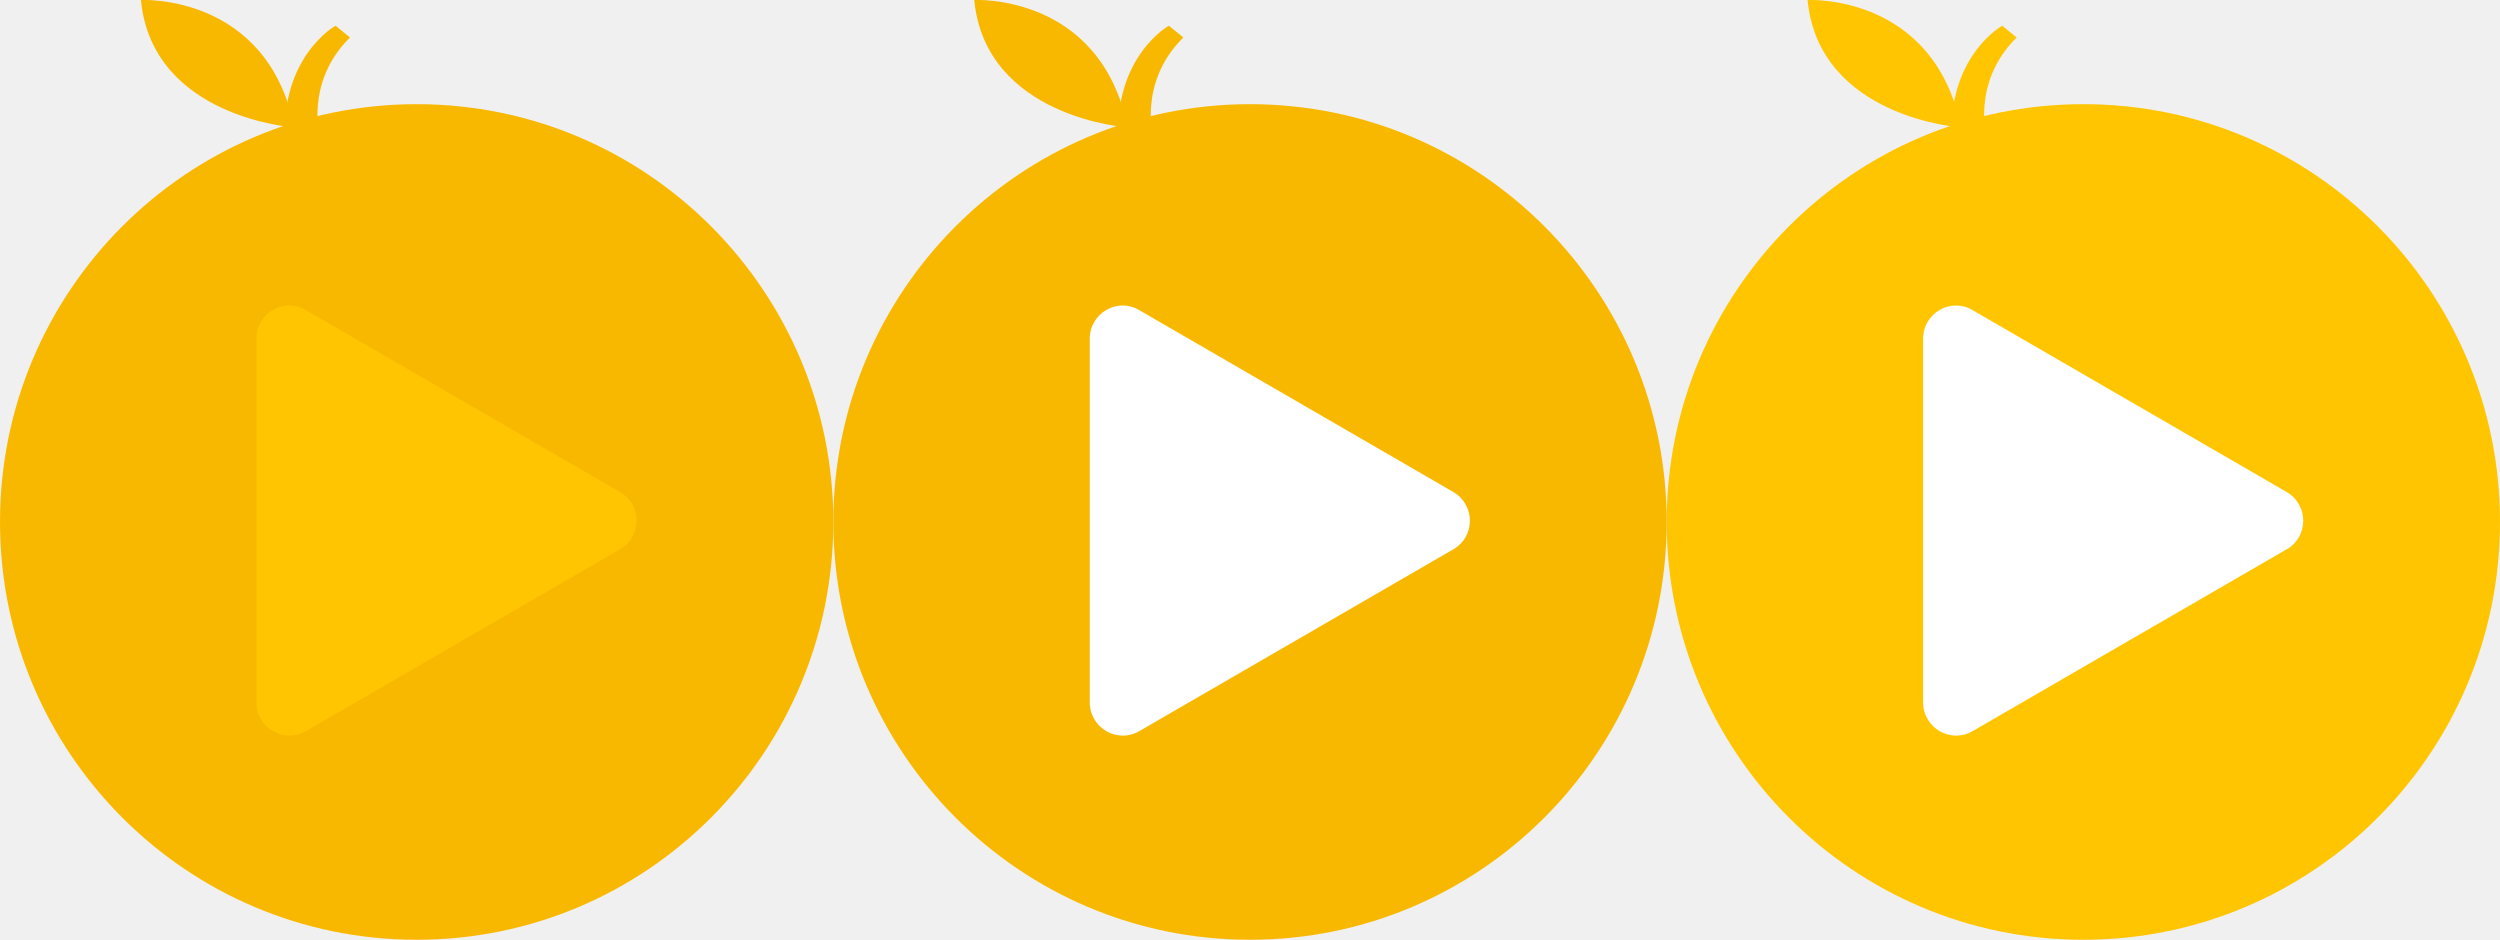
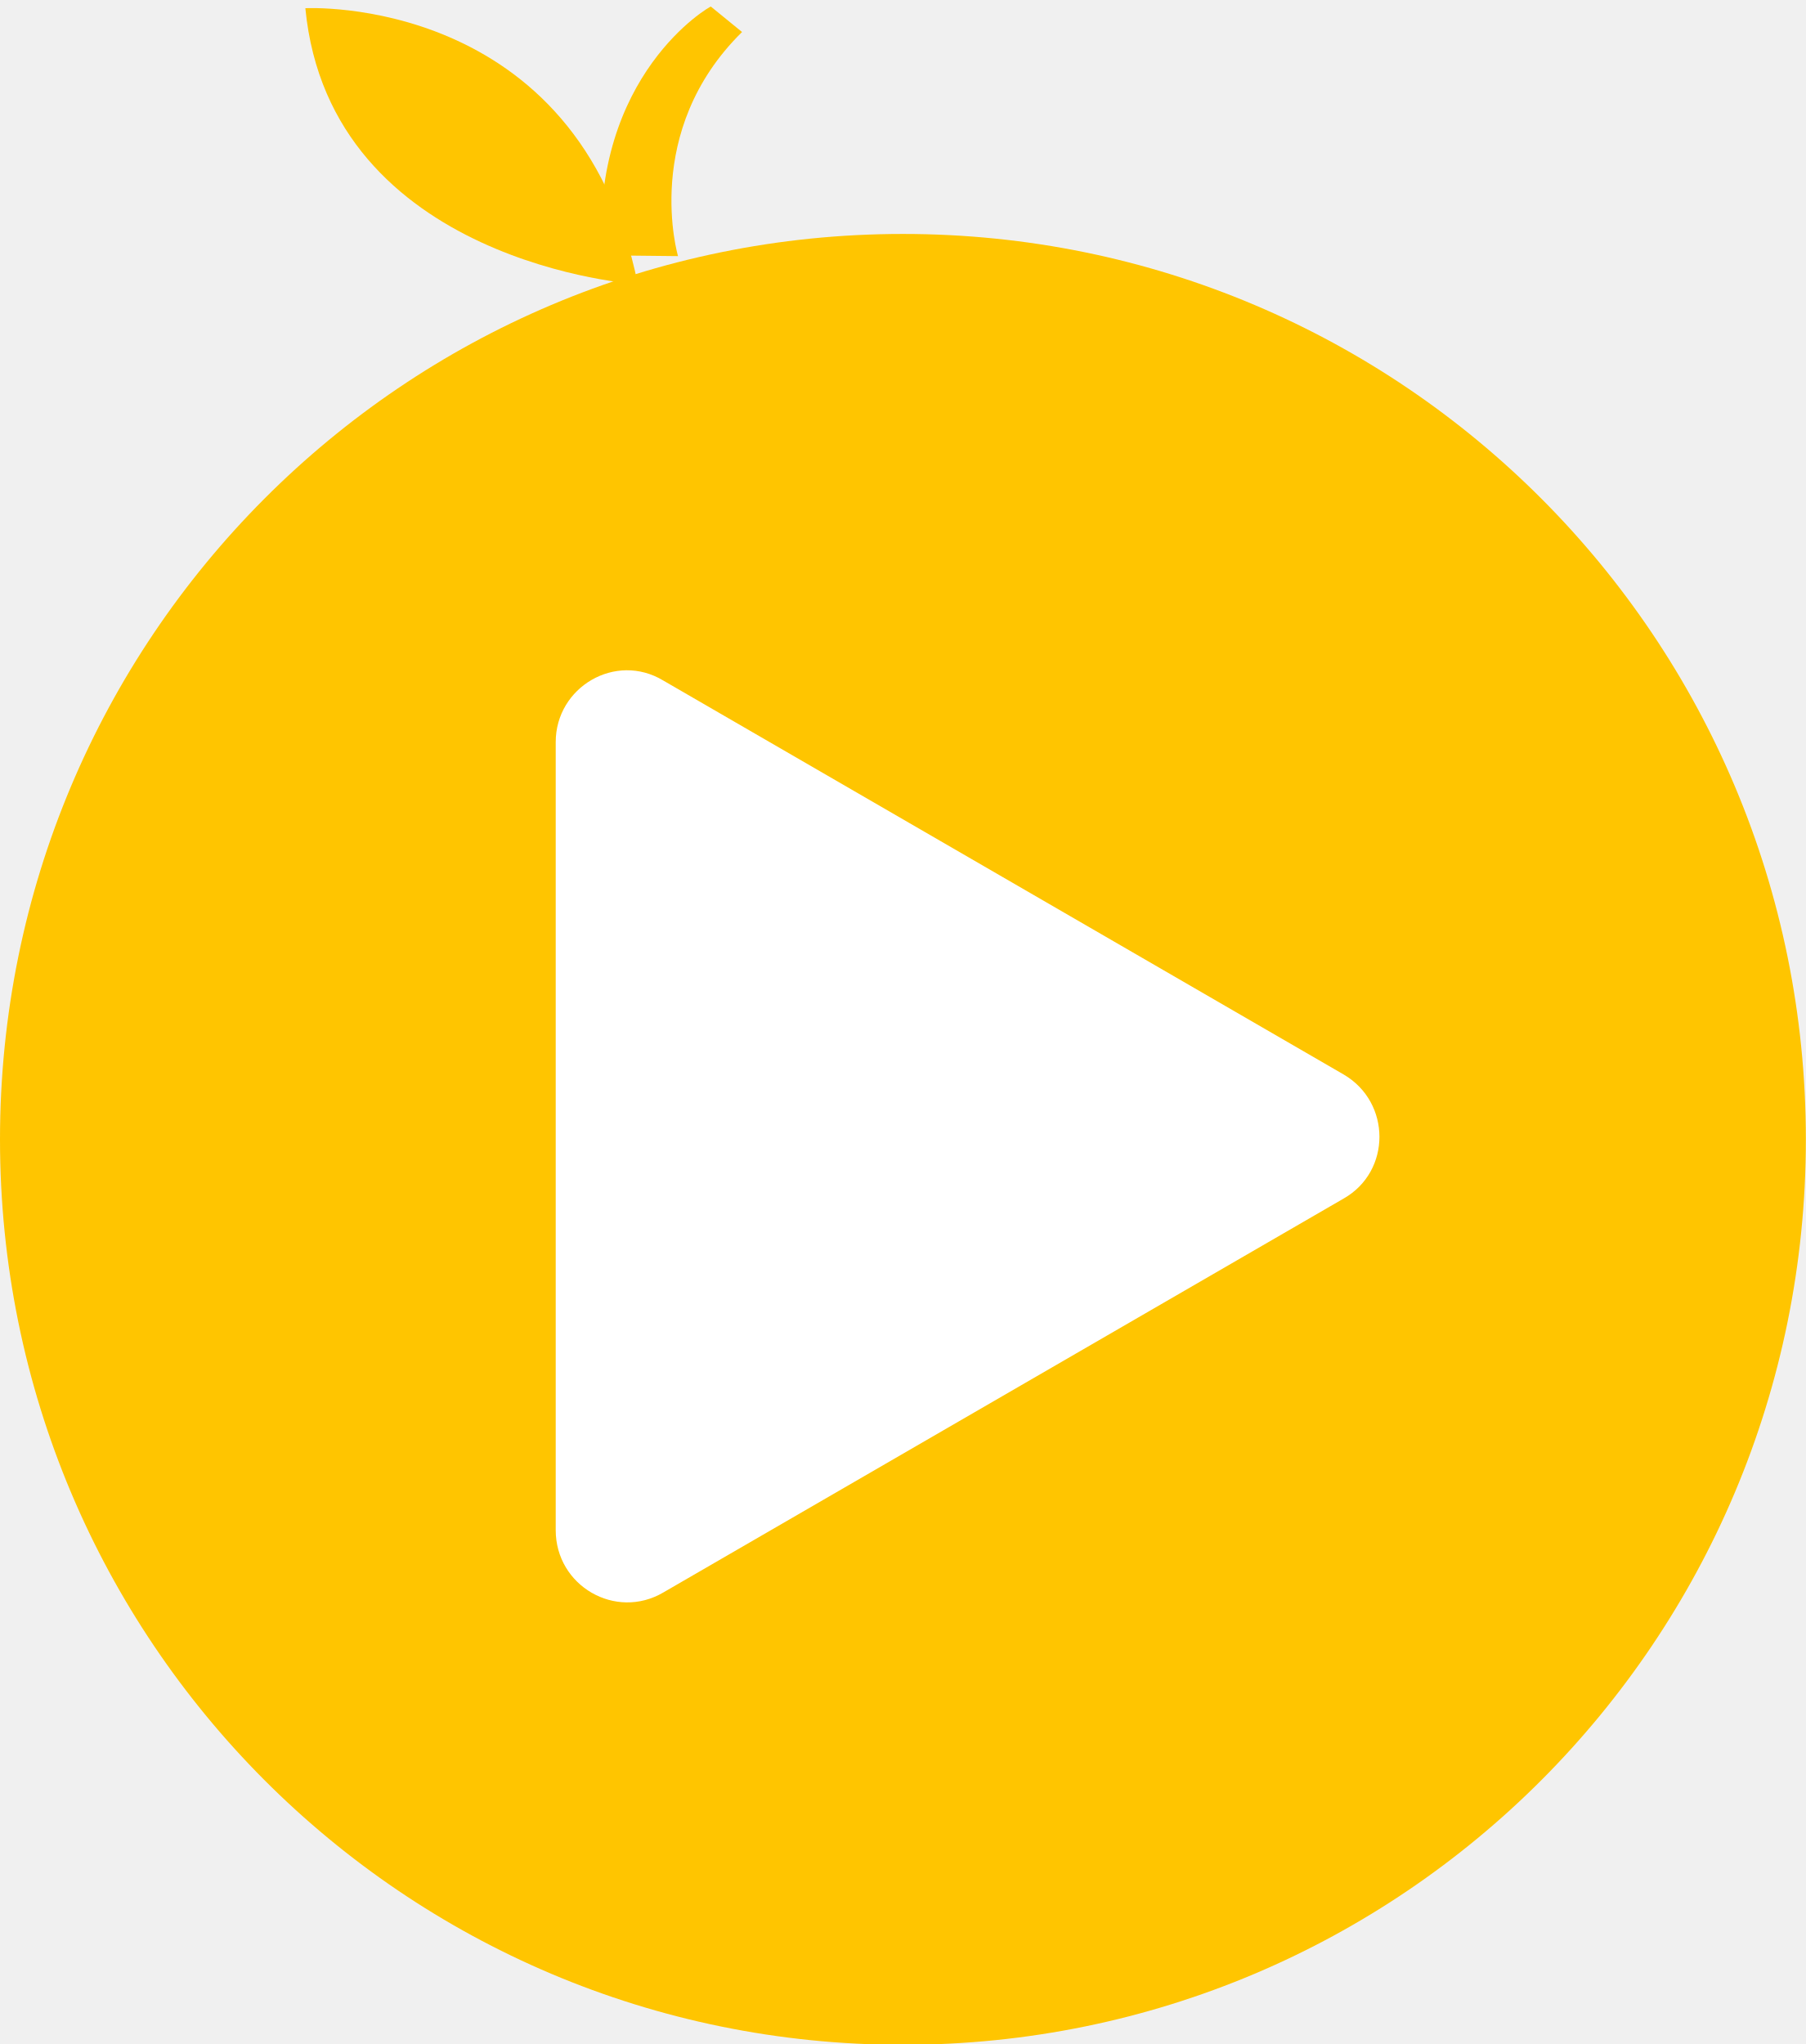
- <svg xmlns="http://www.w3.org/2000/svg" version="1.1" id="Layer_1" x="0px" y="0px" width="660px" height="248px" viewBox="0 0 660 248" enable-background="new 0 0 660 248" xml:space="preserve">
-   <ellipse fill="#FFC500" cx="550" cy="137.8" rx="110" ry="110.3" />
-   <path fill="#FFFFFF" d="M520.8,81.9l82.9,48c5.8,3.4,5.8,11.8,0,15.1l-82.9,48c-5.8,3.4-13.1-0.8-13.1-7.6v-96  C507.7,82.7,515,78.4,520.8,81.9z" />
-   <path fill="#FFC500" d="M477.2,0c0,0,33.3-1.8,40.5,33.6C517.7,33.7,480.2,31.1,477.2,0z" />
-   <path fill="#FFC500" d="M515.3,37.1l9.3,0.1c0,0-4.5-15.2,7.8-27.3l-3.8-3.1C528.6,6.7,514,15,515.3,37.1z" />
-   <ellipse fill="#F9B800" cx="330" cy="137.8" rx="110" ry="110.3" />
-   <path fill="#FFFFFF" d="M300.8,81.9l82.9,48c5.8,3.4,5.8,11.8,0,15.1l-82.9,48c-5.8,3.4-13.1-0.8-13.1-7.6v-96  C287.7,82.7,295,78.4,300.8,81.9z" />
-   <path fill="#F9B800" d="M257.2,0c0,0,33.3-1.8,40.5,33.6C297.7,33.7,260.2,31.1,257.2,0z" />
-   <path fill="#F9B800" d="M295.3,37.1l9.3,0.1c0,0-4.5-15.2,7.8-27.3l-3.8-3.1C308.6,6.7,294,15,295.3,37.1z" />
-   <ellipse fill="#F9B800" cx="110" cy="137.8" rx="110" ry="110.3" />
-   <path fill="#FFC500" d="M80.8,81.9l82.9,48c5.8,3.4,5.8,11.8,0,15.1l-82.9,48c-5.8,3.4-13.1-0.8-13.1-7.6v-96  C67.7,82.7,75,78.4,80.8,81.9z" />
-   <path fill="#F9B800" d="M37.2,0c0,0,33.3-1.8,40.5,33.6C77.7,33.7,40.2,31.1,37.2,0z" />
-   <path fill="#F9B800" d="M75.3,37.1l9.3,0.1c0,0-4.5-15.2,7.8-27.3l-3.8-3.1C88.6,6.7,74,15,75.3,37.1z" />
+ <svg xmlns="http://www.w3.org/2000/svg" version="1.2" baseProfile="tiny-ps" viewBox="0 0 220 249" width="220" height="249">
+   <style>
+ 		tspan { white-space:pre }
+ 		.shp0 { fill: #ffc500 } 
+ 		.shp1 { fill: #ffffff } 
+ 	</style>
+   <path id="Layer" class="shp0" d="M110 249.1C49.17 249.1 0 199.8 0 138.8C0 77.8 49.17 28.5 110 28.5C170.83 28.5 220 77.8 220 138.8C220 199.8 170.83 249.1 110 249.1Z" />
+   <path id="Layer" class="shp1" d="M80.8 82.9L163.7 130.9C169.5 134.3 169.5 142.7 163.7 146L80.8 194C75 197.4 67.7 193.2 67.7 186.4L67.7 90.4C67.7 83.7 75 79.4 80.8 82.9Z" />
+   <path id="Layer" class="shp0" d="M37.2 1C37.2 1 70.5 -0.8 77.7 34.6C77.7 34.7 40.2 32.1 37.2 1Z" />
+   <path id="Layer" class="shp0" d="M73.3 31.1L82.6 31.2C82.6 31.2 78.1 16 90.4 3.9L86.6 0.8C86.6 0.7 72 9 73.3 31.1Z" />
</svg>
